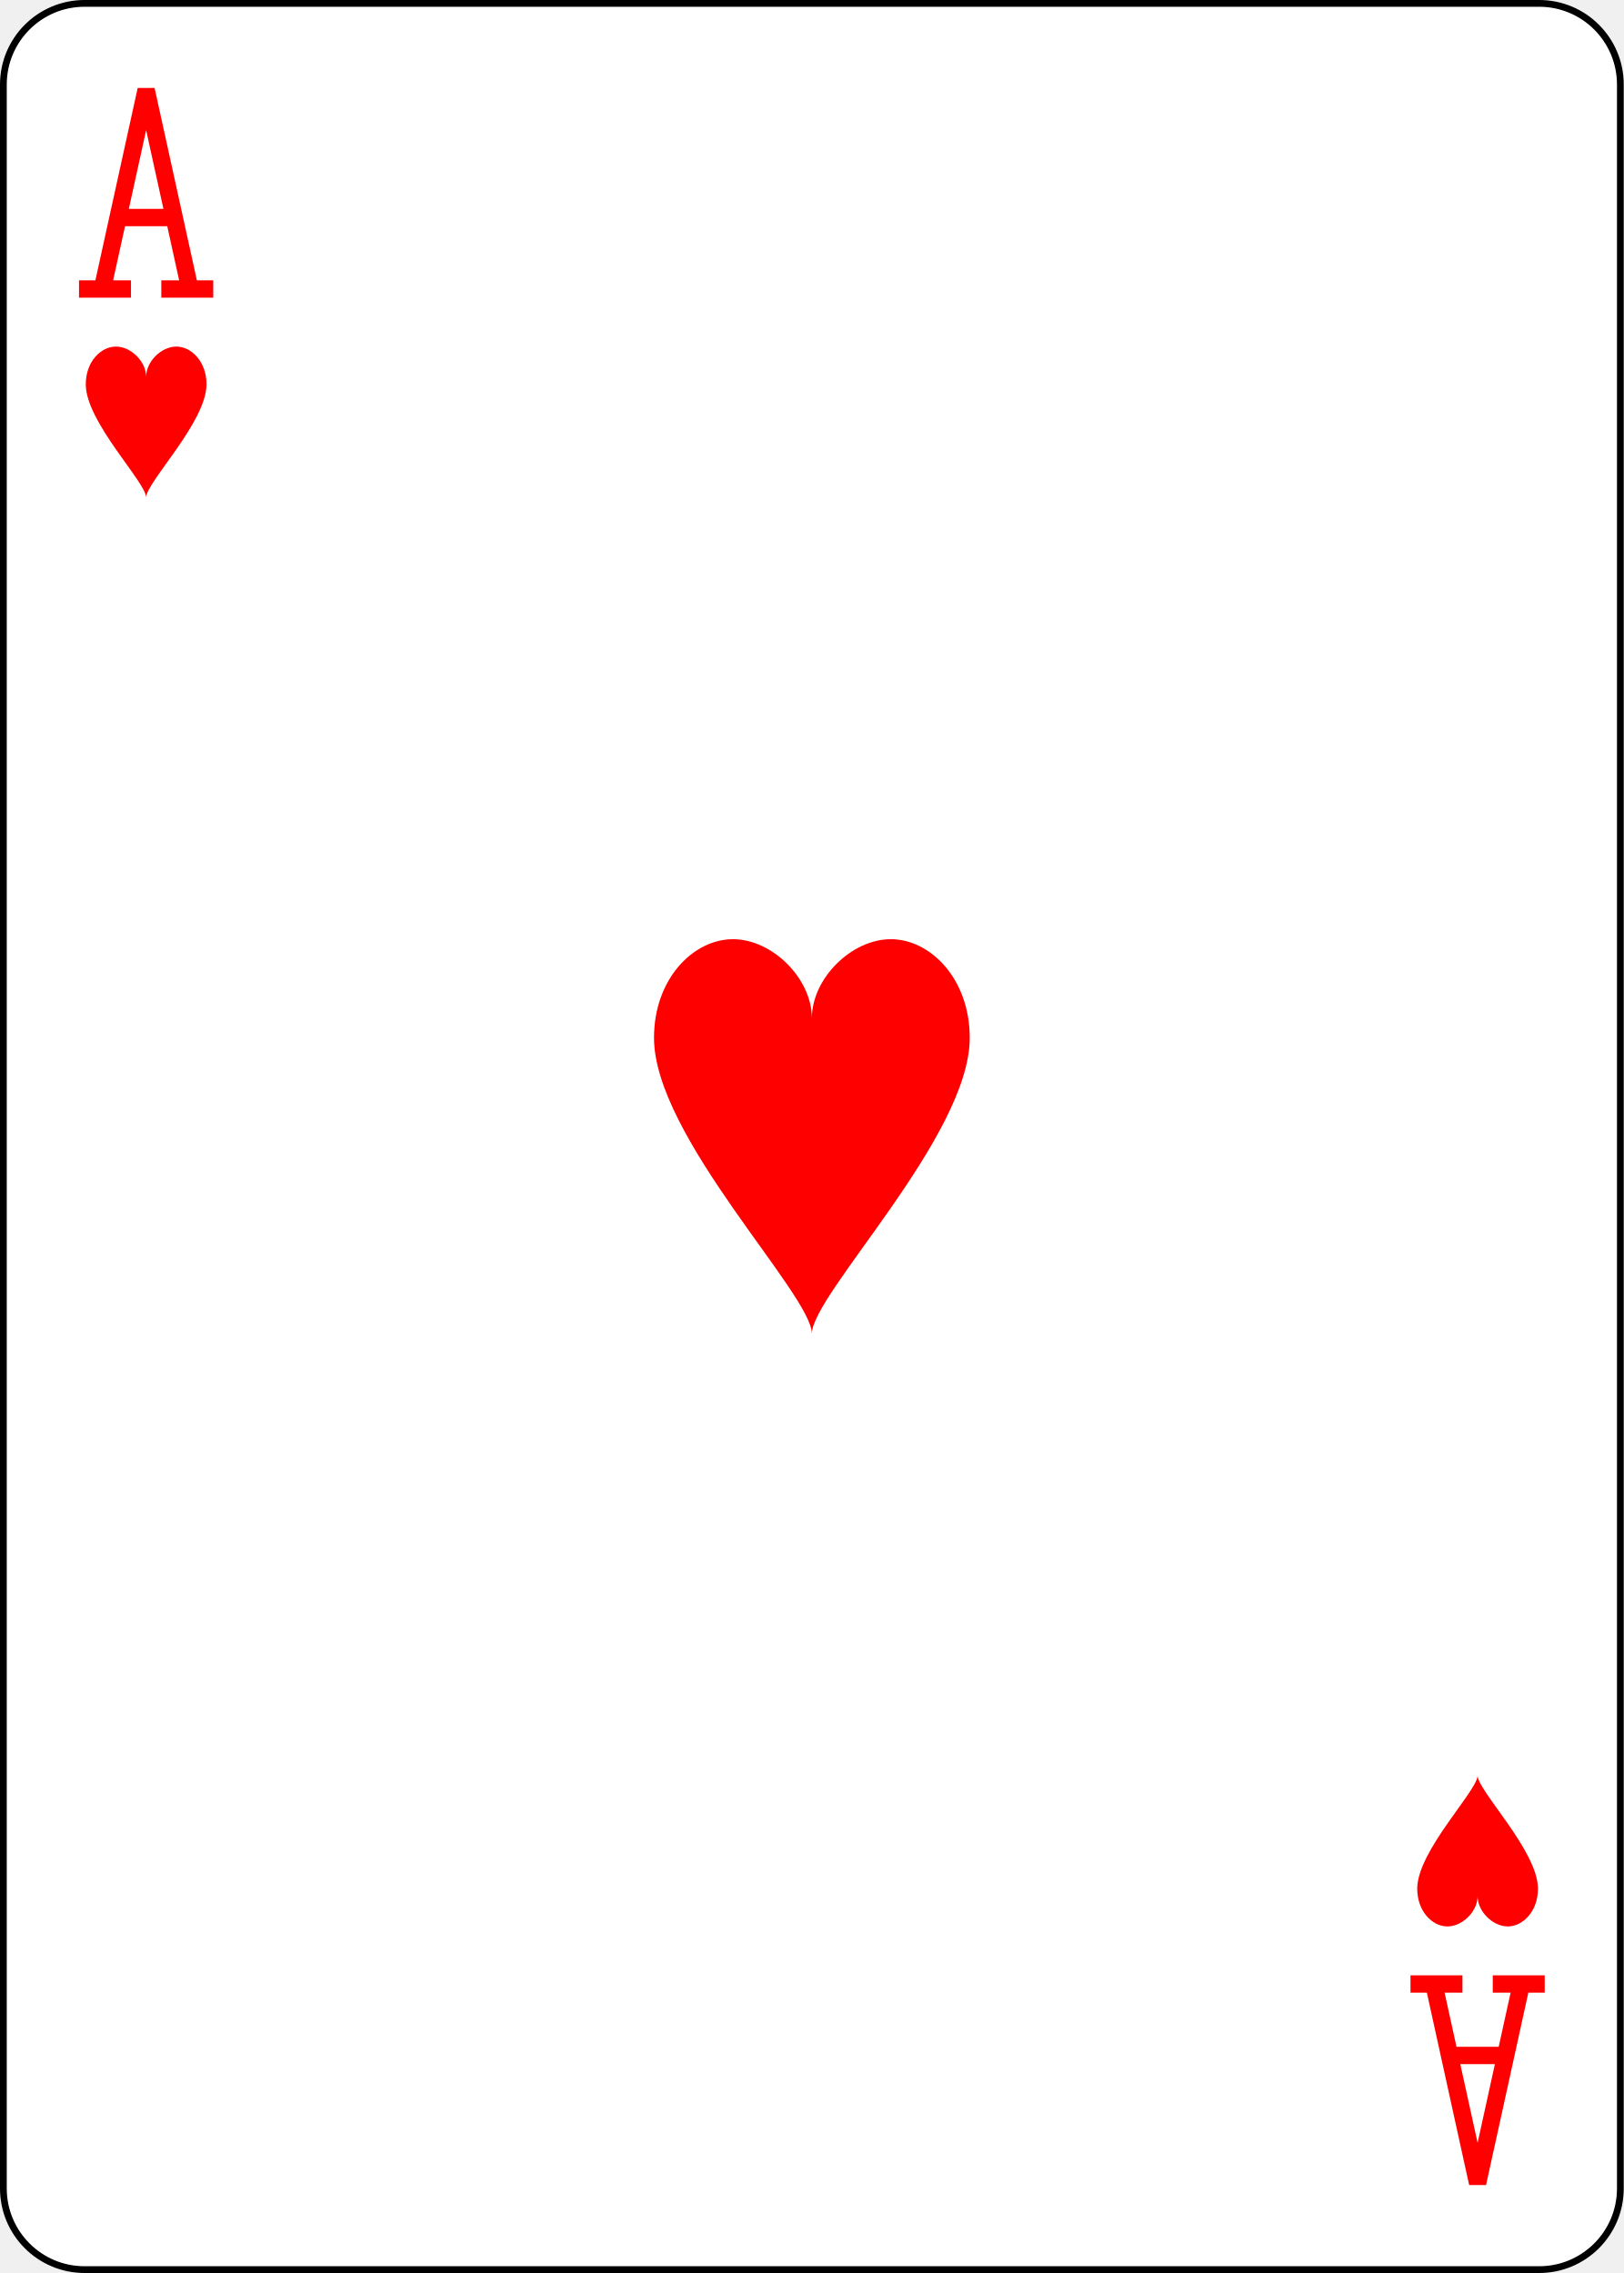
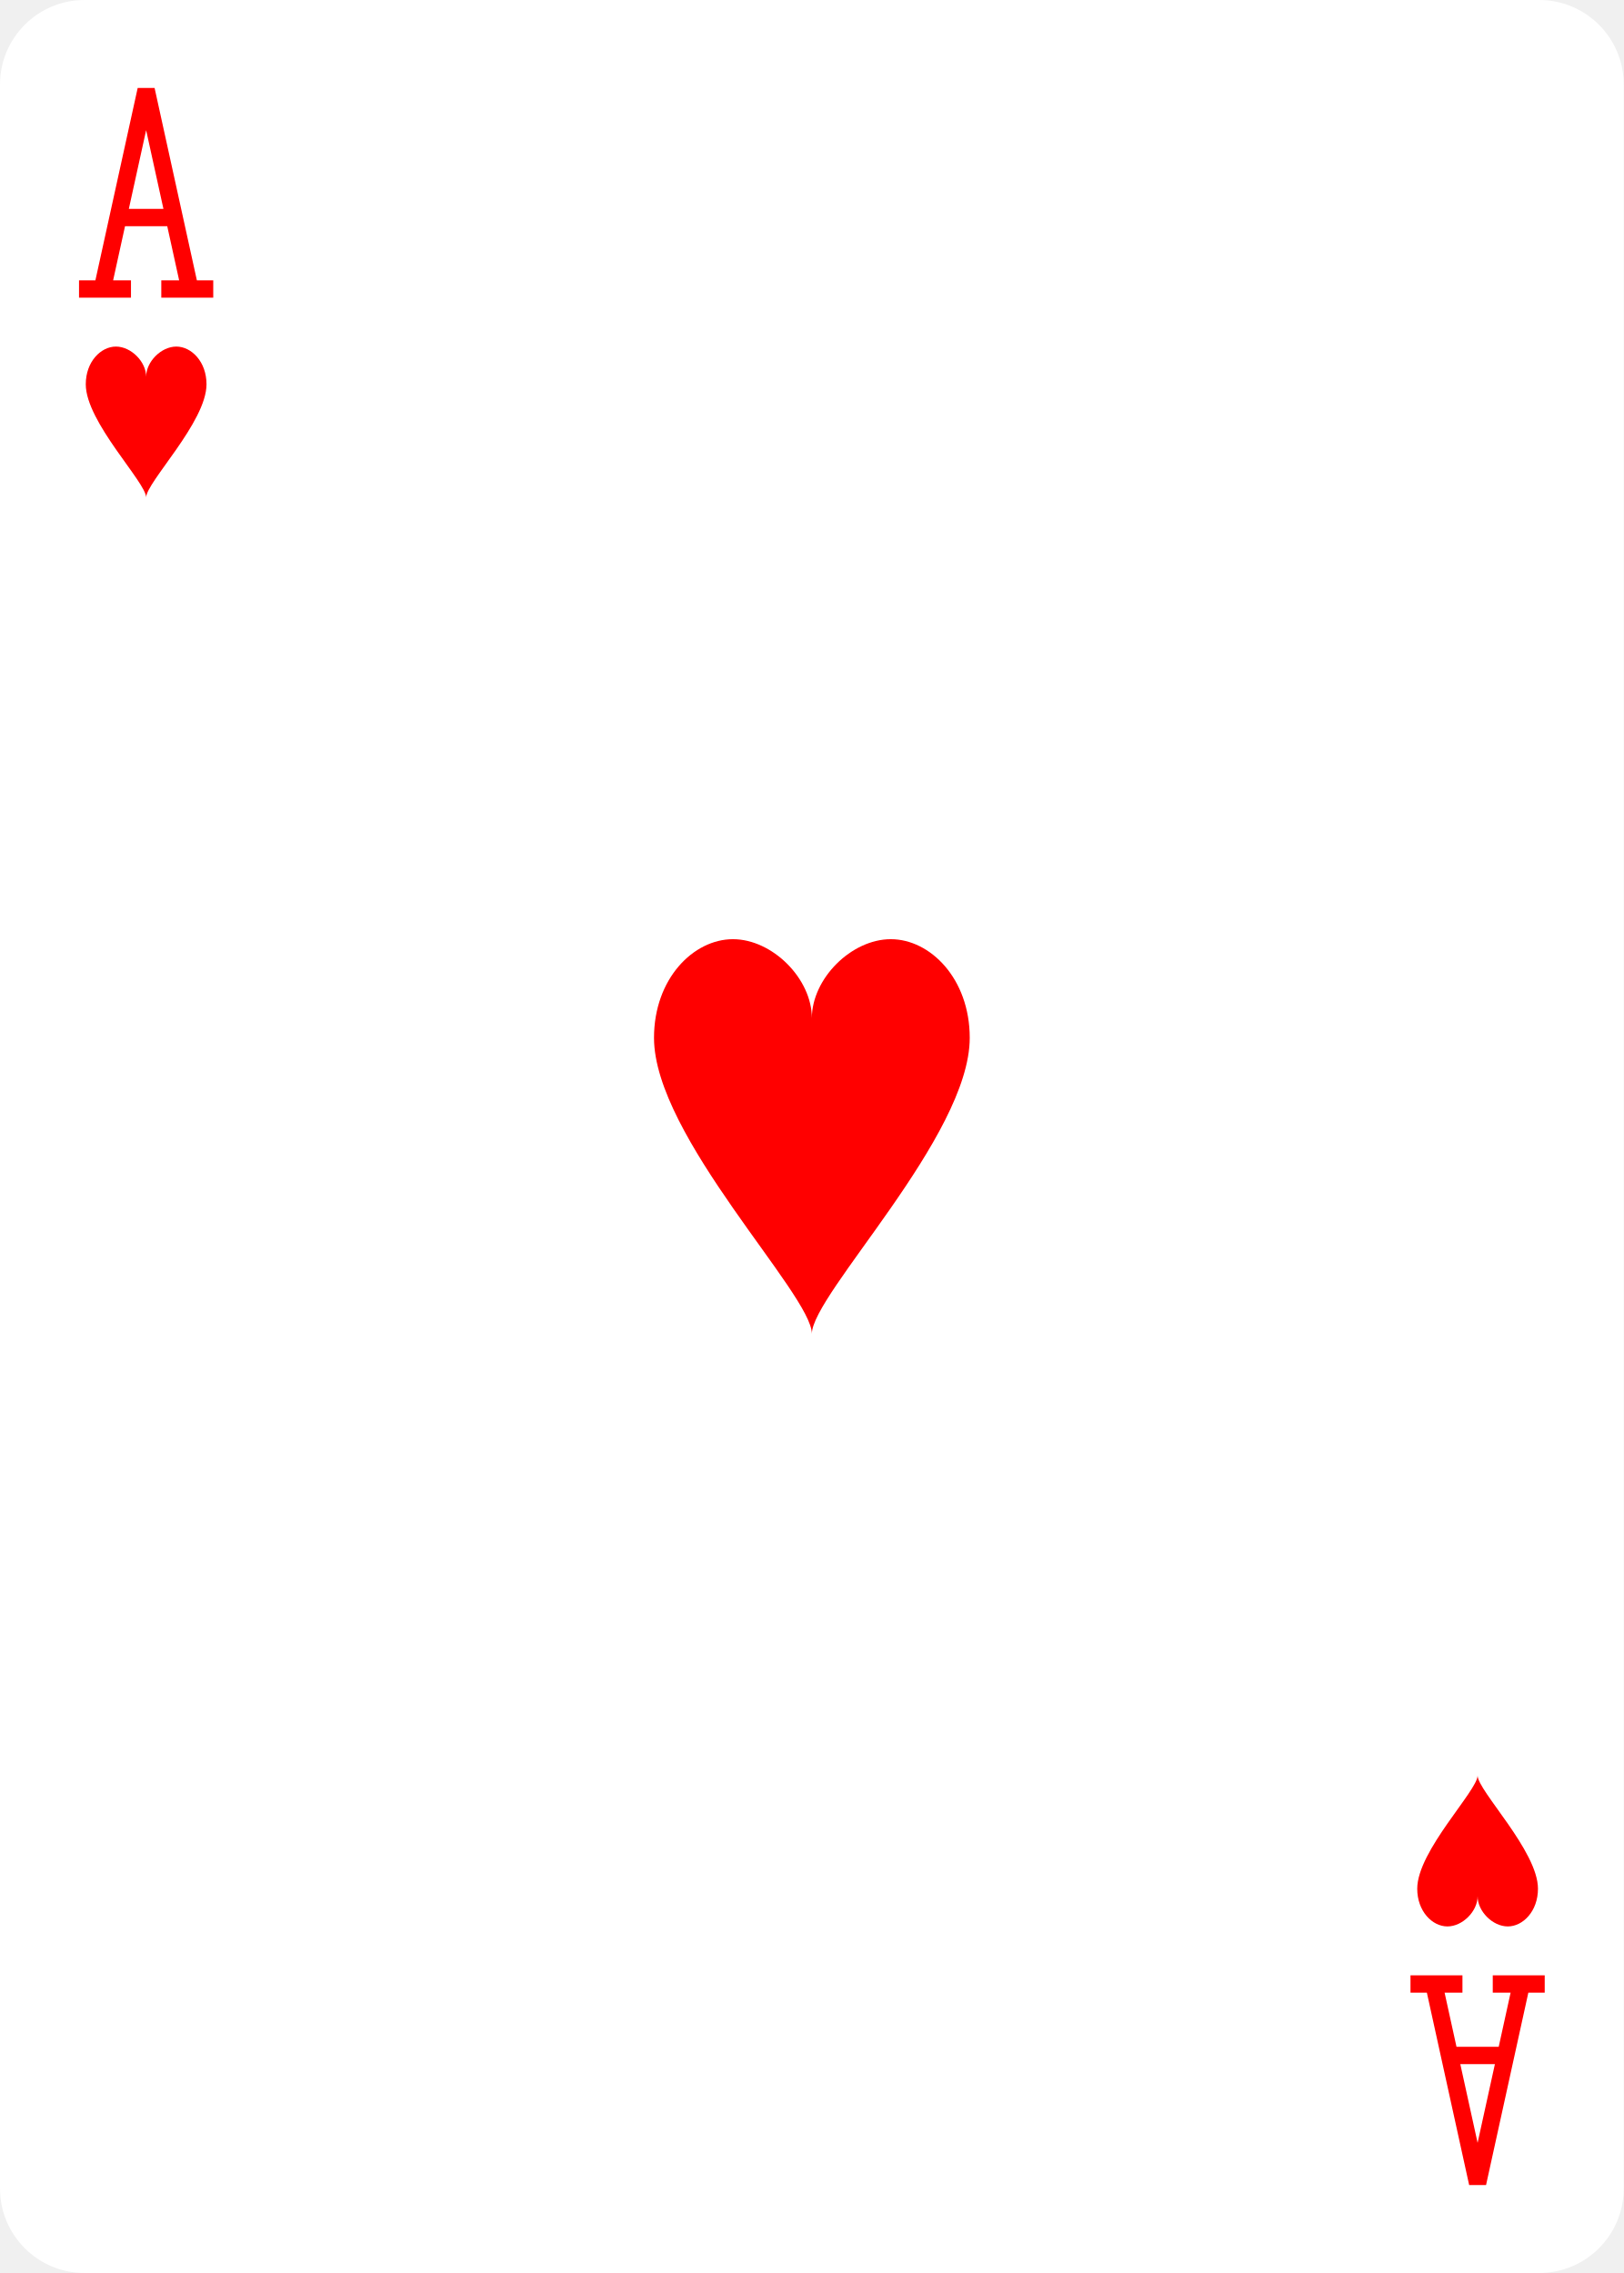
<svg xmlns="http://www.w3.org/2000/svg" xmlns:xlink="http://www.w3.org/1999/xlink" class="card" face="AH" height="13.125in" preserveAspectRatio="none" viewBox="-120 -168 240 336" width="9.375in">
  <style>
    /* CSS pour centrer le SVG dans l'écran */
    svg {
        position: absolute;
        top: 50%;
        left: 50%;
        transform: translate(-50%, -50%);
    }
    body {
        margin: 0;
        overflow: hidden;
    }
</style>
  <defs>
    <symbol id="VHA" viewBox="-500 -500 1000 1000" preserveAspectRatio="xMinYMid">
      <path d="M-270 460L-110 460M-200 450L0 -460L200 450M110 460L270 460M-120 130L120 130" stroke="red" stroke-width="80" stroke-linecap="square" stroke-miterlimit="1.5" fill="none" />
    </symbol>
    <symbol id="SHA" viewBox="-600 -600 1200 1200" preserveAspectRatio="xMinYMid">
      <path d="M0 -300C0 -400 100 -500 200 -500C300 -500 400 -400 400 -250C400 0 0 400 0 500C0 400 -400 0 -400 -250C-400 -400 -300 -500 -200 -500C-100 -500 0 -400 -0 -300Z" fill="red" />
    </symbol>
  </defs>
-   <rect width="239" height="335" x="-119.5" y="-167.5" rx="12" ry="12" fill="white" stroke="black" />
+   <rect width="239" height="335" x="-119.5" y="-167.5" rx="12" ry="12" fill="white" stroke="white" />
  <use xlink:href="#SHA" height="70" width="70" x="-35" y="-35" />
  <use xlink:href="#VHA" height="32" width="32" x="-114.4" y="-156" />
  <use xlink:href="#SHA" height="26.769" width="26.769" x="-111.784" y="-119" />
  <g transform="rotate(180)">
    <use xlink:href="#VHA" height="32" width="32" x="-114.4" y="-156" />
    <use xlink:href="#SHA" height="26.769" width="26.769" x="-111.784" y="-119" />
  </g>
</svg>
